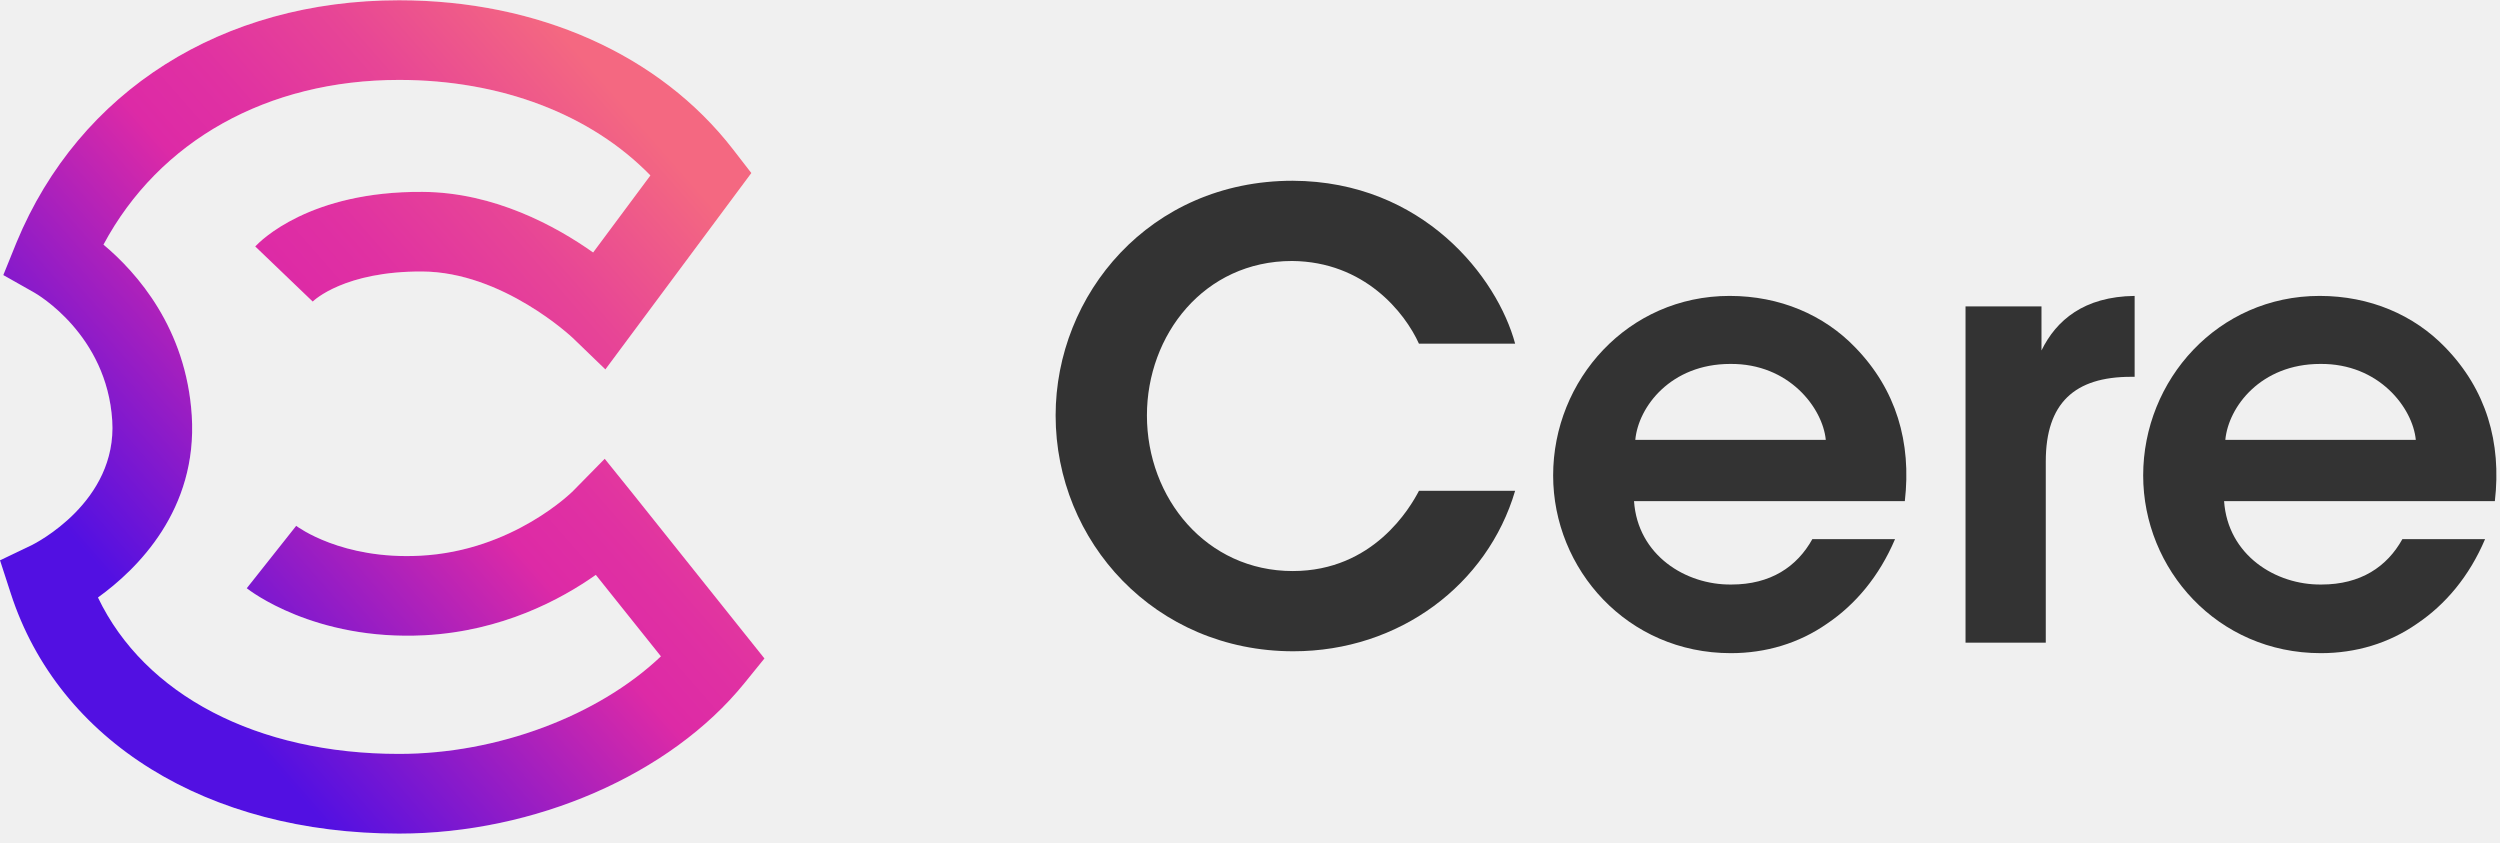
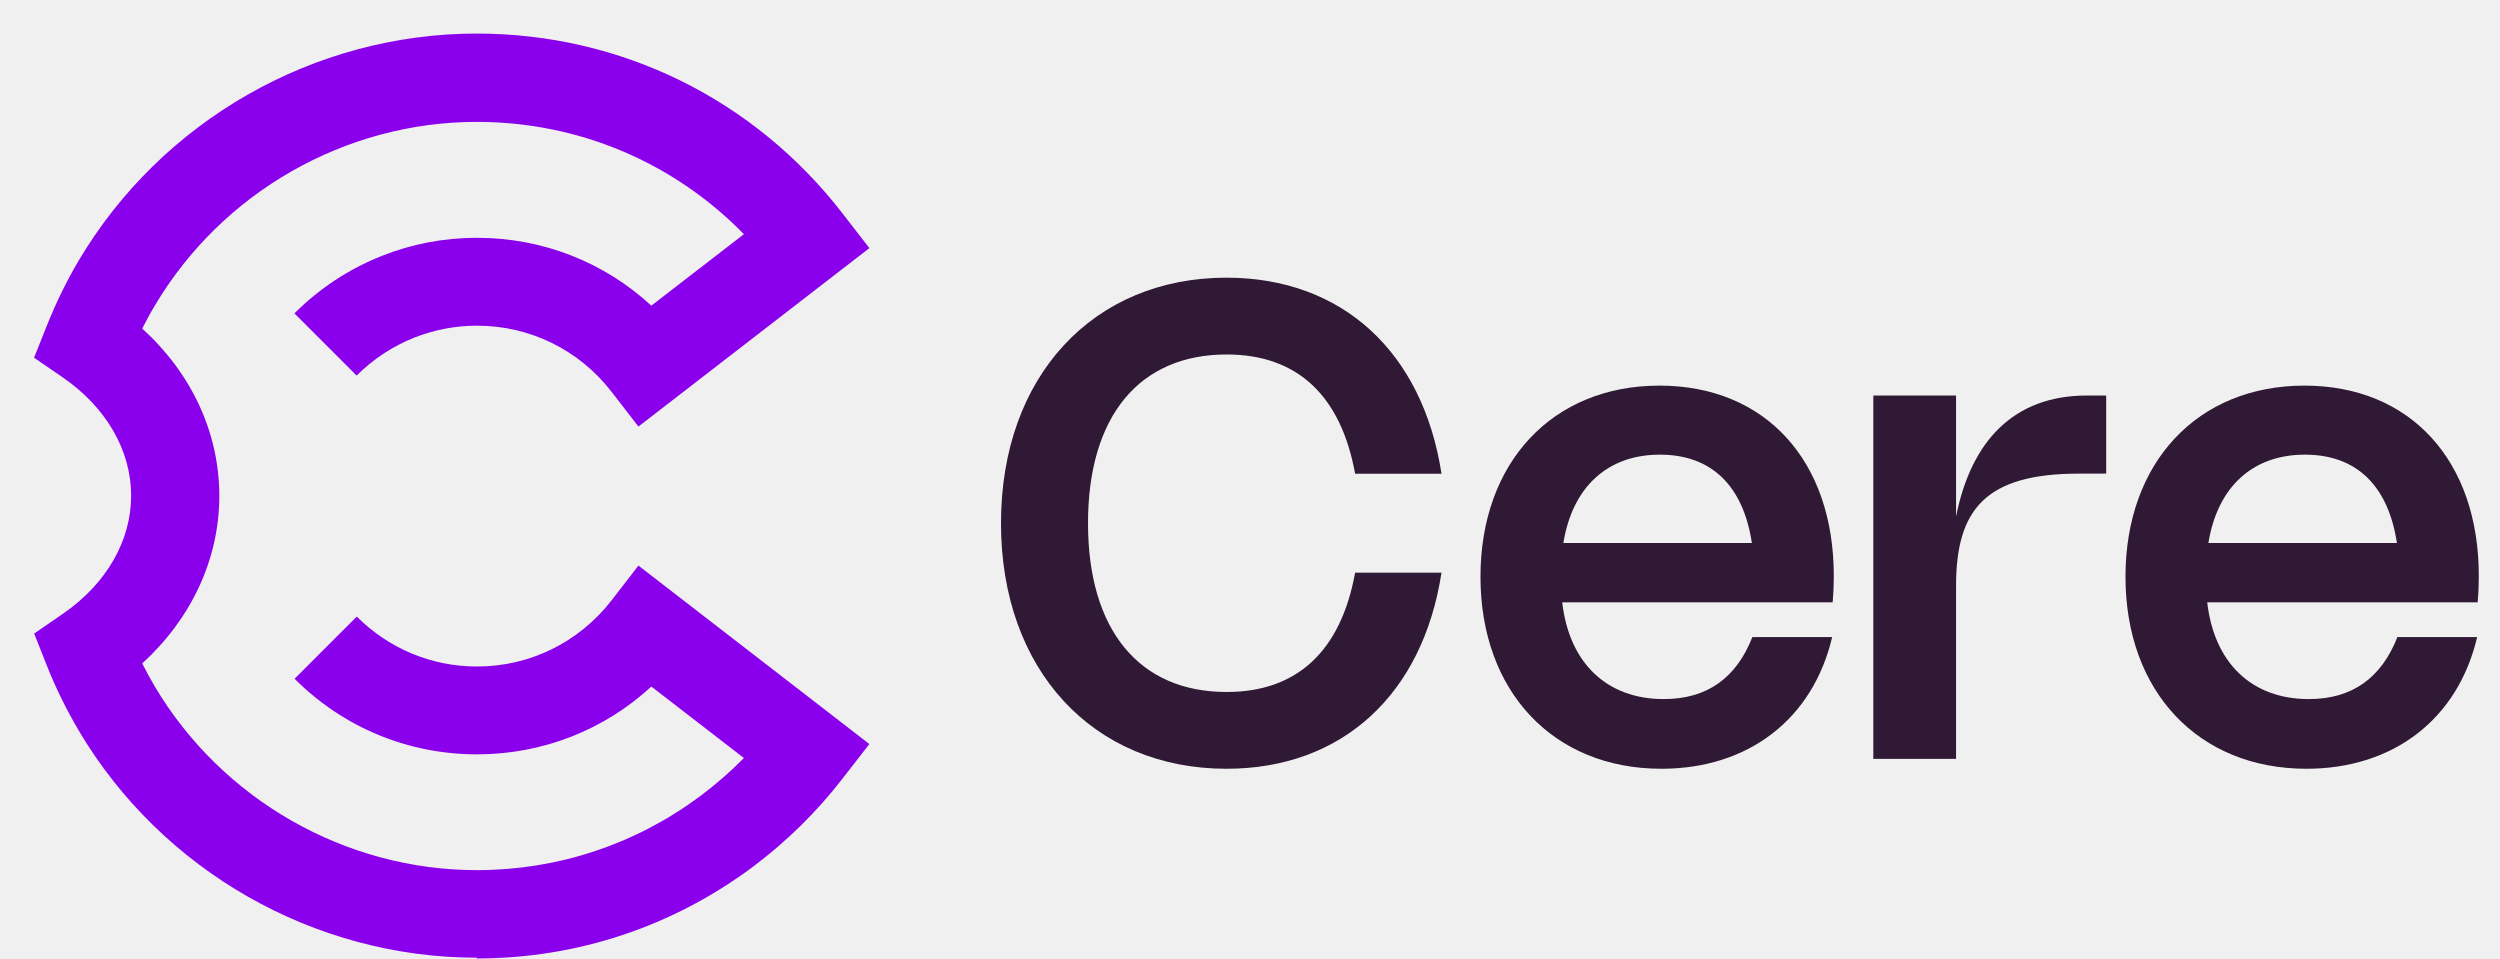
- <svg xmlns="http://www.w3.org/2000/svg" width="288" height="97" viewBox="0 0 288 97" fill="none">
-   <path d="M174.543 56.538C171.367 67.337 161.202 75.027 148.994 75.027C133.045 75.027 121.608 62.395 121.608 47.859C121.608 33.952 132.408 20.823 148.923 20.823C163.959 20.892 172.498 31.976 174.545 39.594H163.464C161.838 36.001 157.183 30.139 148.852 30.066C138.689 30.066 132.126 38.607 132.126 47.859C132.126 57.387 138.971 65.784 148.925 65.784C158.241 65.784 162.477 58.438 163.467 56.538H174.543Z" fill="#333333" />
-   <path d="M188.24 57.733C188.661 63.945 194.168 67.406 199.463 67.337C203.976 67.337 207.015 65.287 208.781 62.111H218.307C216.473 66.419 213.72 69.659 210.475 71.848C207.228 74.113 203.418 75.244 199.394 75.244C187.463 75.244 178.922 65.571 178.922 54.772C178.922 43.764 187.537 34.089 199.25 34.089C205.039 34.089 210.12 36.278 213.72 40.02C218.451 44.888 220.215 50.964 219.436 57.733H188.24ZM210.331 50.675C209.978 47.007 206.099 41.857 199.321 41.925C192.474 41.925 188.734 46.862 188.386 50.675H210.331Z" fill="#333333" />
-   <path d="M226.429 35.296H235.179V40.373C236.873 36.908 240.052 34.165 245.91 34.089V43.409H245.486C238.994 43.409 235.674 46.441 235.674 53.148V74.037H226.429V35.296Z" fill="#333333" />
-   <path d="M256.215 57.733C256.643 63.945 262.141 67.406 267.435 67.337C271.953 67.337 274.988 65.287 276.753 62.111H286.279C284.45 66.419 281.693 69.659 278.441 71.848C275.201 74.113 271.39 75.244 267.362 75.244C255.436 75.244 246.894 65.571 246.894 54.772C246.894 43.764 255.507 34.089 267.222 34.089C273.009 34.089 278.088 36.278 281.693 40.02C286.419 44.888 288.189 50.964 287.408 57.733H256.215ZM278.301 50.675C277.955 47.007 274.074 41.857 267.293 41.925C260.449 41.925 256.714 46.862 256.357 50.675H278.301Z" fill="#333333" />
-   <path d="M45.967 96.031C23.907 96.031 6.769 85.431 1.24 68.367L0 64.549L3.626 62.814C4.009 62.627 13.521 57.849 12.93 48.453C12.305 38.534 4.258 33.878 3.915 33.687L0.379 31.689L1.905 27.919C9.14 10.452 25.615 0.031 45.969 0.031C61.966 0.031 75.987 6.282 84.427 17.179L86.557 19.933L69.739 42.557L65.985 38.934C65.912 38.865 57.917 31.32 48.637 31.277C39.695 31.235 36.171 34.598 36.024 34.742L29.4 28.39C30.006 27.744 35.683 22.009 48.677 22.106C56.956 22.144 64.108 26.094 68.328 29.083L74.924 20.21C68.084 13.181 57.732 9.207 45.972 9.207C30.784 9.207 18.311 16.234 11.921 28.182C15.784 31.417 21.452 37.824 22.091 47.875C22.775 58.739 15.815 65.569 11.287 68.831C16.645 80.032 29.575 86.849 45.974 86.849C57.332 86.849 68.957 82.434 76.136 75.611L68.636 66.227C64.643 69.051 57.82 72.719 48.897 73.183C36.228 73.834 28.737 68.014 28.425 67.765L34.121 60.575C34.297 60.703 39.385 64.495 48.419 64.019C59.112 63.47 65.971 56.613 66.035 56.54L69.663 52.85L72.908 56.876L88.067 75.855L85.743 78.721C77.215 89.237 61.609 96.031 45.967 96.031Z" fill="white" />
-   <path d="M45.967 96.031C23.907 96.031 6.769 85.431 1.24 68.367L0 64.549L3.626 62.814C4.009 62.627 13.521 57.849 12.93 48.453C12.305 38.534 4.258 33.878 3.915 33.687L0.379 31.689L1.905 27.919C9.14 10.452 25.615 0.031 45.969 0.031C61.966 0.031 75.987 6.282 84.427 17.179L86.557 19.933L69.739 42.557L65.985 38.934C65.912 38.865 57.917 31.32 48.637 31.277C39.695 31.235 36.171 34.598 36.024 34.742L29.4 28.39C30.006 27.744 35.683 22.009 48.677 22.106C56.956 22.144 64.108 26.094 68.328 29.083L74.924 20.21C68.084 13.181 57.732 9.207 45.972 9.207C30.784 9.207 18.311 16.234 11.921 28.182C15.784 31.417 21.452 37.824 22.091 47.875C22.775 58.739 15.815 65.569 11.287 68.831C16.645 80.032 29.575 86.849 45.974 86.849C57.332 86.849 68.957 82.434 76.136 75.611L68.636 66.227C64.643 69.051 57.82 72.719 48.897 73.183C36.228 73.834 28.737 68.014 28.425 67.765L34.121 60.575C34.297 60.703 39.385 64.495 48.419 64.019C59.112 63.47 65.971 56.613 66.035 56.54L69.663 52.85L72.908 56.876L88.067 75.855L85.743 78.721C77.215 89.237 61.609 96.031 45.967 96.031Z" fill="url(#paint0_linear_1172_552)" />
-   <defs>
-     <linearGradient id="paint0_linear_1172_552" x1="84.249" y1="15.181" x2="9.811" y2="80.348" gradientUnits="userSpaceOnUse">
-       <stop offset="0.073" stop-color="#F46881" />
-       <stop offset="0.083" stop-color="#F36682" />
-       <stop offset="0.26" stop-color="#E74596" />
-       <stop offset="0.407" stop-color="#E031A2" />
-       <stop offset="0.506" stop-color="#DD2AA6" />
-       <stop offset="0.888" stop-color="#5210E2" />
-     </linearGradient>
-   </defs>
+ <svg xmlns="http://www.w3.org/2000/svg" width="73" height="28" viewBox="0 0 73 28" fill="none">
+   <path class="primary" d="M31.77 15.278C31.77 18.401 33.267 20.206 35.817 20.206C37.872 20.206 39.152 19.017 39.57 16.722H42.092C41.543 20.287 39.185 22.448 35.812 22.448C31.924 22.448 29.229 19.57 29.229 15.278C29.229 10.986 31.924 8.108 35.812 8.108C39.185 8.108 41.543 10.269 42.092 13.834H39.57C39.152 11.539 37.872 10.351 35.817 10.351C33.267 10.351 31.77 12.155 31.77 15.278Z" fill="#301934" />
+   <path class="primary" d="M51.169 18.603H53.499C52.936 21 51.049 22.448 48.513 22.448C45.357 22.448 43.23 20.191 43.23 16.842C43.23 13.502 45.333 11.26 48.456 11.26C51.545 11.26 53.547 13.445 53.547 16.818C53.547 17.068 53.537 17.314 53.513 17.588H45.617C45.819 19.354 46.911 20.413 48.581 20.413C49.846 20.413 50.698 19.801 51.169 18.603ZM45.65 15.855H51.155C50.9 14.176 49.971 13.276 48.47 13.276C46.93 13.276 45.915 14.229 45.65 15.855Z" fill="#301934" />
+   <path class="primary" d="M57.117 17.107V22.159H54.701V11.549H57.117V15.081C57.555 12.891 58.787 11.549 60.942 11.549H61.501V13.83H60.707C57.973 13.83 57.117 14.879 57.117 17.107Z" fill="#301934" />
+   <path class="primary" d="M70.004 18.603H72.333C71.77 21 69.884 22.448 67.348 22.448C64.191 22.448 62.064 20.191 62.064 16.842C62.064 13.502 64.167 11.26 67.29 11.26C70.379 11.26 72.381 13.445 72.381 16.818C72.381 17.068 72.372 17.314 72.347 17.588H64.451C64.653 19.354 65.745 20.413 67.415 20.413C68.681 20.413 69.532 19.801 70.004 18.603ZM64.485 15.855H69.99C69.735 14.176 68.806 13.276 67.305 13.276C65.765 13.276 64.749 14.229 64.485 15.855Z" fill="#301934" />
+   <path d="M13.919 27.965C9.178 27.965 4.724 25.426 2.301 21.336C1.946 20.733 1.632 20.1 1.375 19.453L0.998 18.5L1.84 17.92C3.107 17.047 3.829 15.793 3.829 14.472C3.829 13.152 3.103 11.898 1.84 11.025L0.994 10.445L1.375 9.492C1.632 8.849 1.937 8.22 2.292 7.618C4.716 3.523 9.169 0.98 13.919 0.98C18.124 0.98 22.014 2.89 24.597 6.226L25.386 7.245L18.642 12.456L17.858 11.441C16.91 10.214 15.474 9.51 13.928 9.51C13.294 9.51 12.678 9.629 12.093 9.86C11.464 10.112 10.897 10.484 10.414 10.967L8.597 9.151C9.328 8.42 10.183 7.857 11.14 7.476C12.027 7.121 12.966 6.944 13.928 6.944C15.842 6.944 17.641 7.653 19.019 8.925L21.722 6.838C19.675 4.742 16.896 3.559 13.923 3.559C10.077 3.559 6.475 5.619 4.512 8.938C4.383 9.151 4.268 9.372 4.153 9.594C5.597 10.905 6.404 12.642 6.404 14.481C6.404 16.32 5.593 18.057 4.153 19.373C4.268 19.599 4.388 19.82 4.516 20.038C6.479 23.348 10.082 25.408 13.923 25.408C16.298 25.408 18.558 24.655 20.459 23.237C20.906 22.9 21.332 22.532 21.722 22.134L19.019 20.047C17.641 21.318 15.842 22.027 13.928 22.027C11.916 22.027 10.024 21.243 8.602 19.82L10.418 18.004C11.358 18.943 12.603 19.462 13.928 19.462C15.474 19.462 16.905 18.757 17.858 17.53L18.642 16.515L25.386 21.726L24.597 22.741C23.849 23.706 22.976 24.566 21.996 25.302C19.648 27.056 16.856 27.987 13.923 27.987L13.919 27.965Z" fill="#8B00EC" />
</svg>
